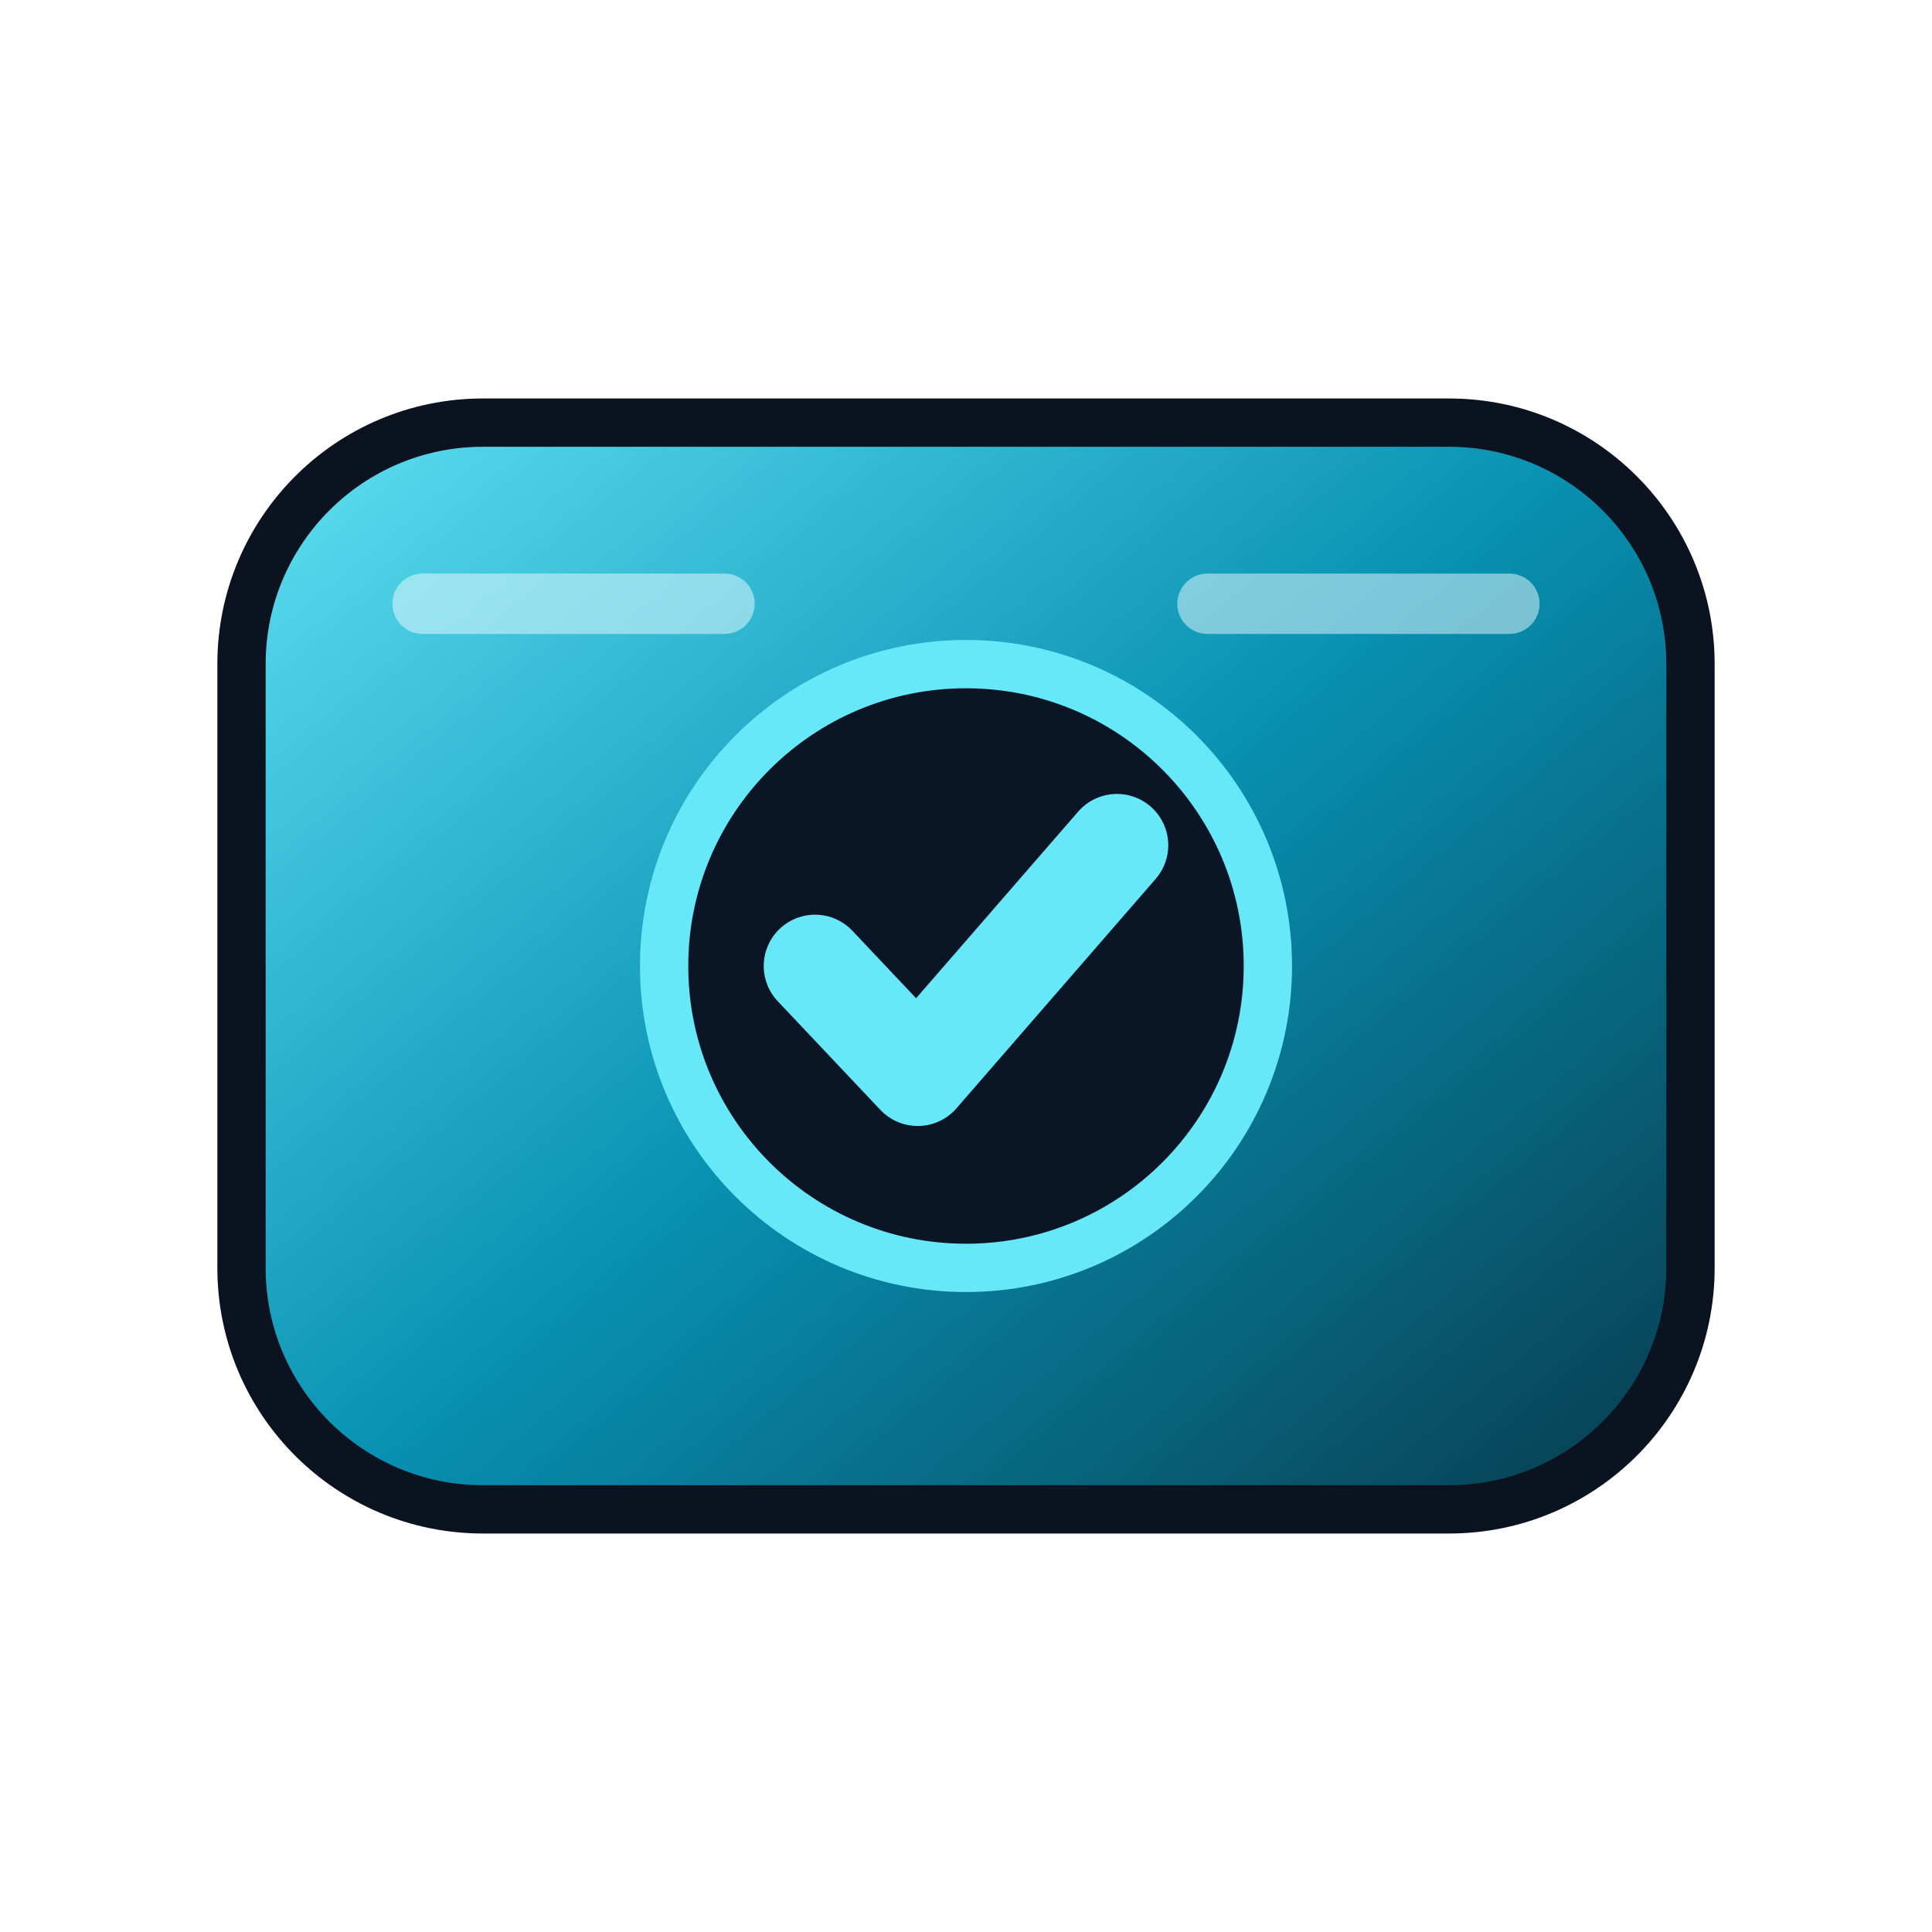
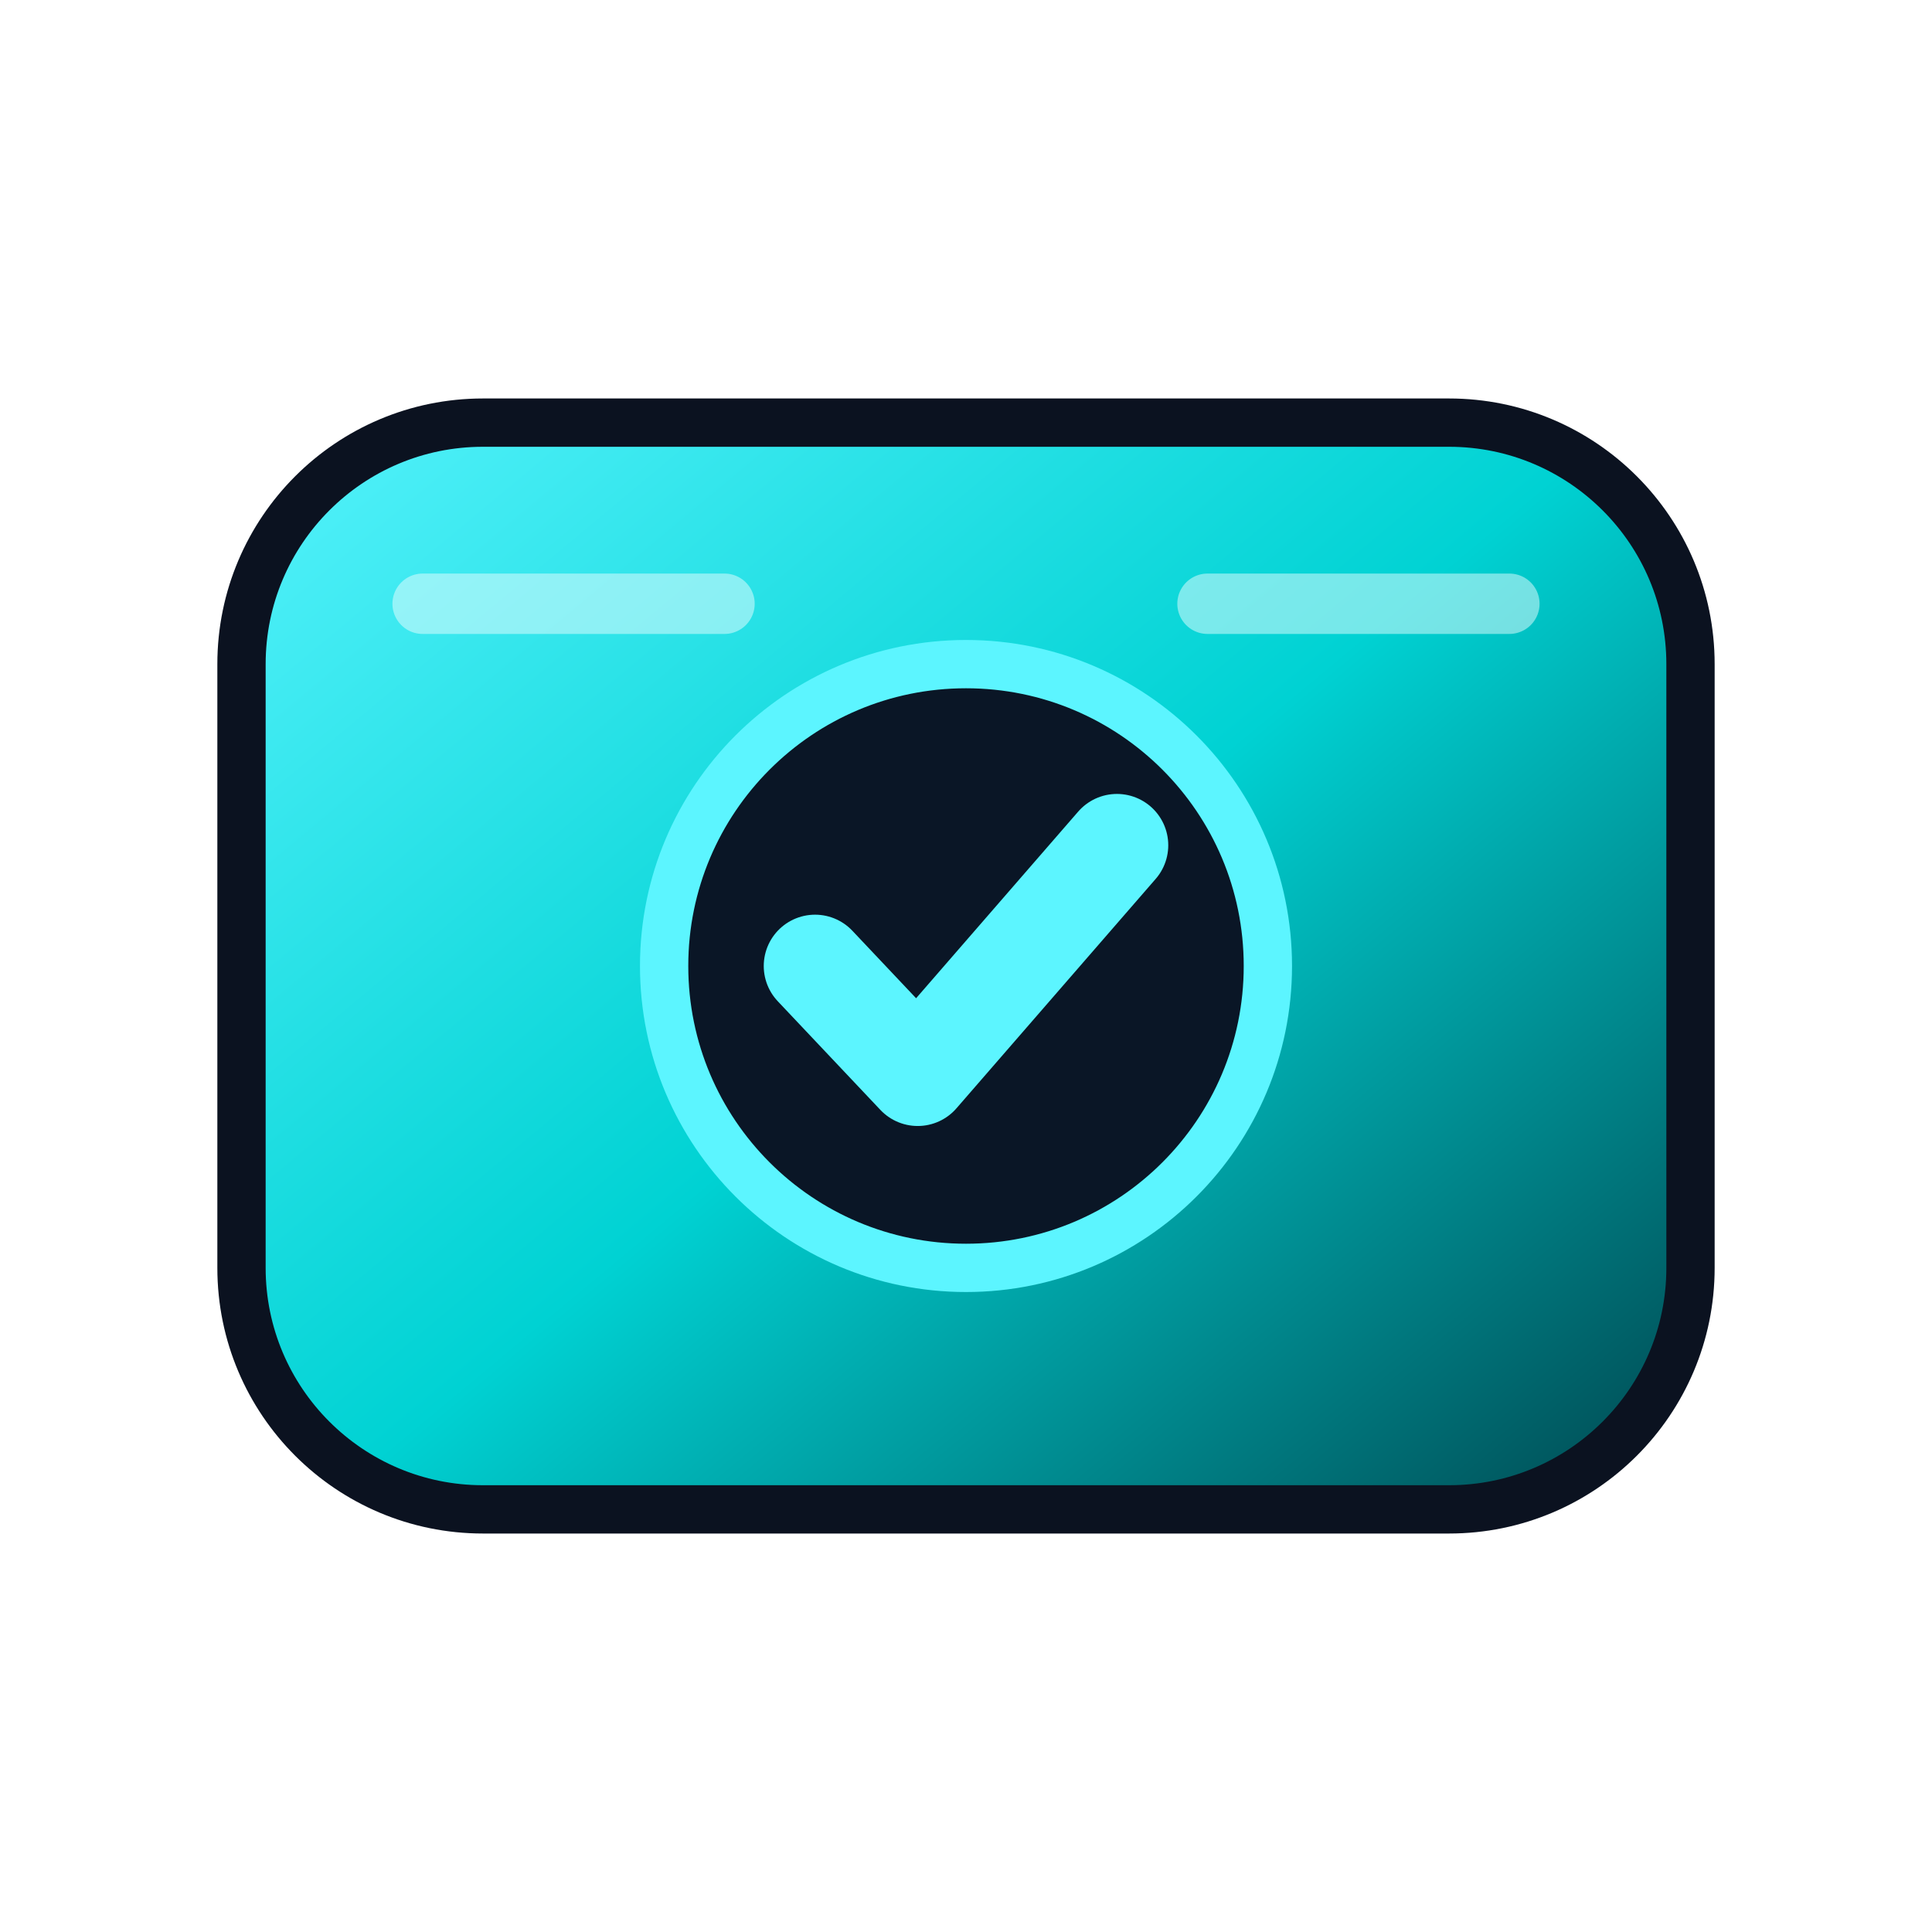
<svg xmlns="http://www.w3.org/2000/svg" viewBox="0 0 64 64">
  <defs>
    <linearGradient id="coG" x1="12" y1="8" x2="52" y2="56" gradientUnits="userSpaceOnUse">
-       <stop offset="0" stop-color="#67E8F9" />
-       <stop offset=".5" stop-color="#0891B2" />
-       <stop offset="1" stop-color="#083344" />
+       <stop offset="0" stop-color="#5CF5FF" />
+       <stop offset=".5" stop-color="#00D2D3" />
+       <stop offset="1" stop-color="#003B44" />
    </linearGradient>
  </defs>
  <rect x="8" y="14" width="48" height="36" rx="8" fill="url(#coG)" stroke="#0B1220" stroke-width="1.6" />
  <circle cx="32" cy="32" r="10" fill="#0A1626" />
-   <circle cx="32" cy="32" r="10" fill="none" stroke="#67E8F9" stroke-width="1.6" />
-   <path d="M27 32l3.4 3.6L37 28" fill="none" stroke="#67E8F9" stroke-width="3.4" stroke-linecap="round" stroke-linejoin="round" />
-   <path d="M14 20h10M40 20h10" stroke="#ECFEFF" stroke-width="2" stroke-linecap="round" opacity=".5" />
+   <circle cx="32" cy="32" r="10" fill="none" stroke="#5CF5FF" stroke-width="1.6" />
+   <path d="M27 32l3.4 3.6L37 28" fill="none" stroke="#5CF5FF" stroke-width="3.4" stroke-linecap="round" stroke-linejoin="round" />
+   <path d="M14 20h10M40 20h10" stroke="#EAFEFF" stroke-width="2" stroke-linecap="round" opacity=".5" />
</svg>
